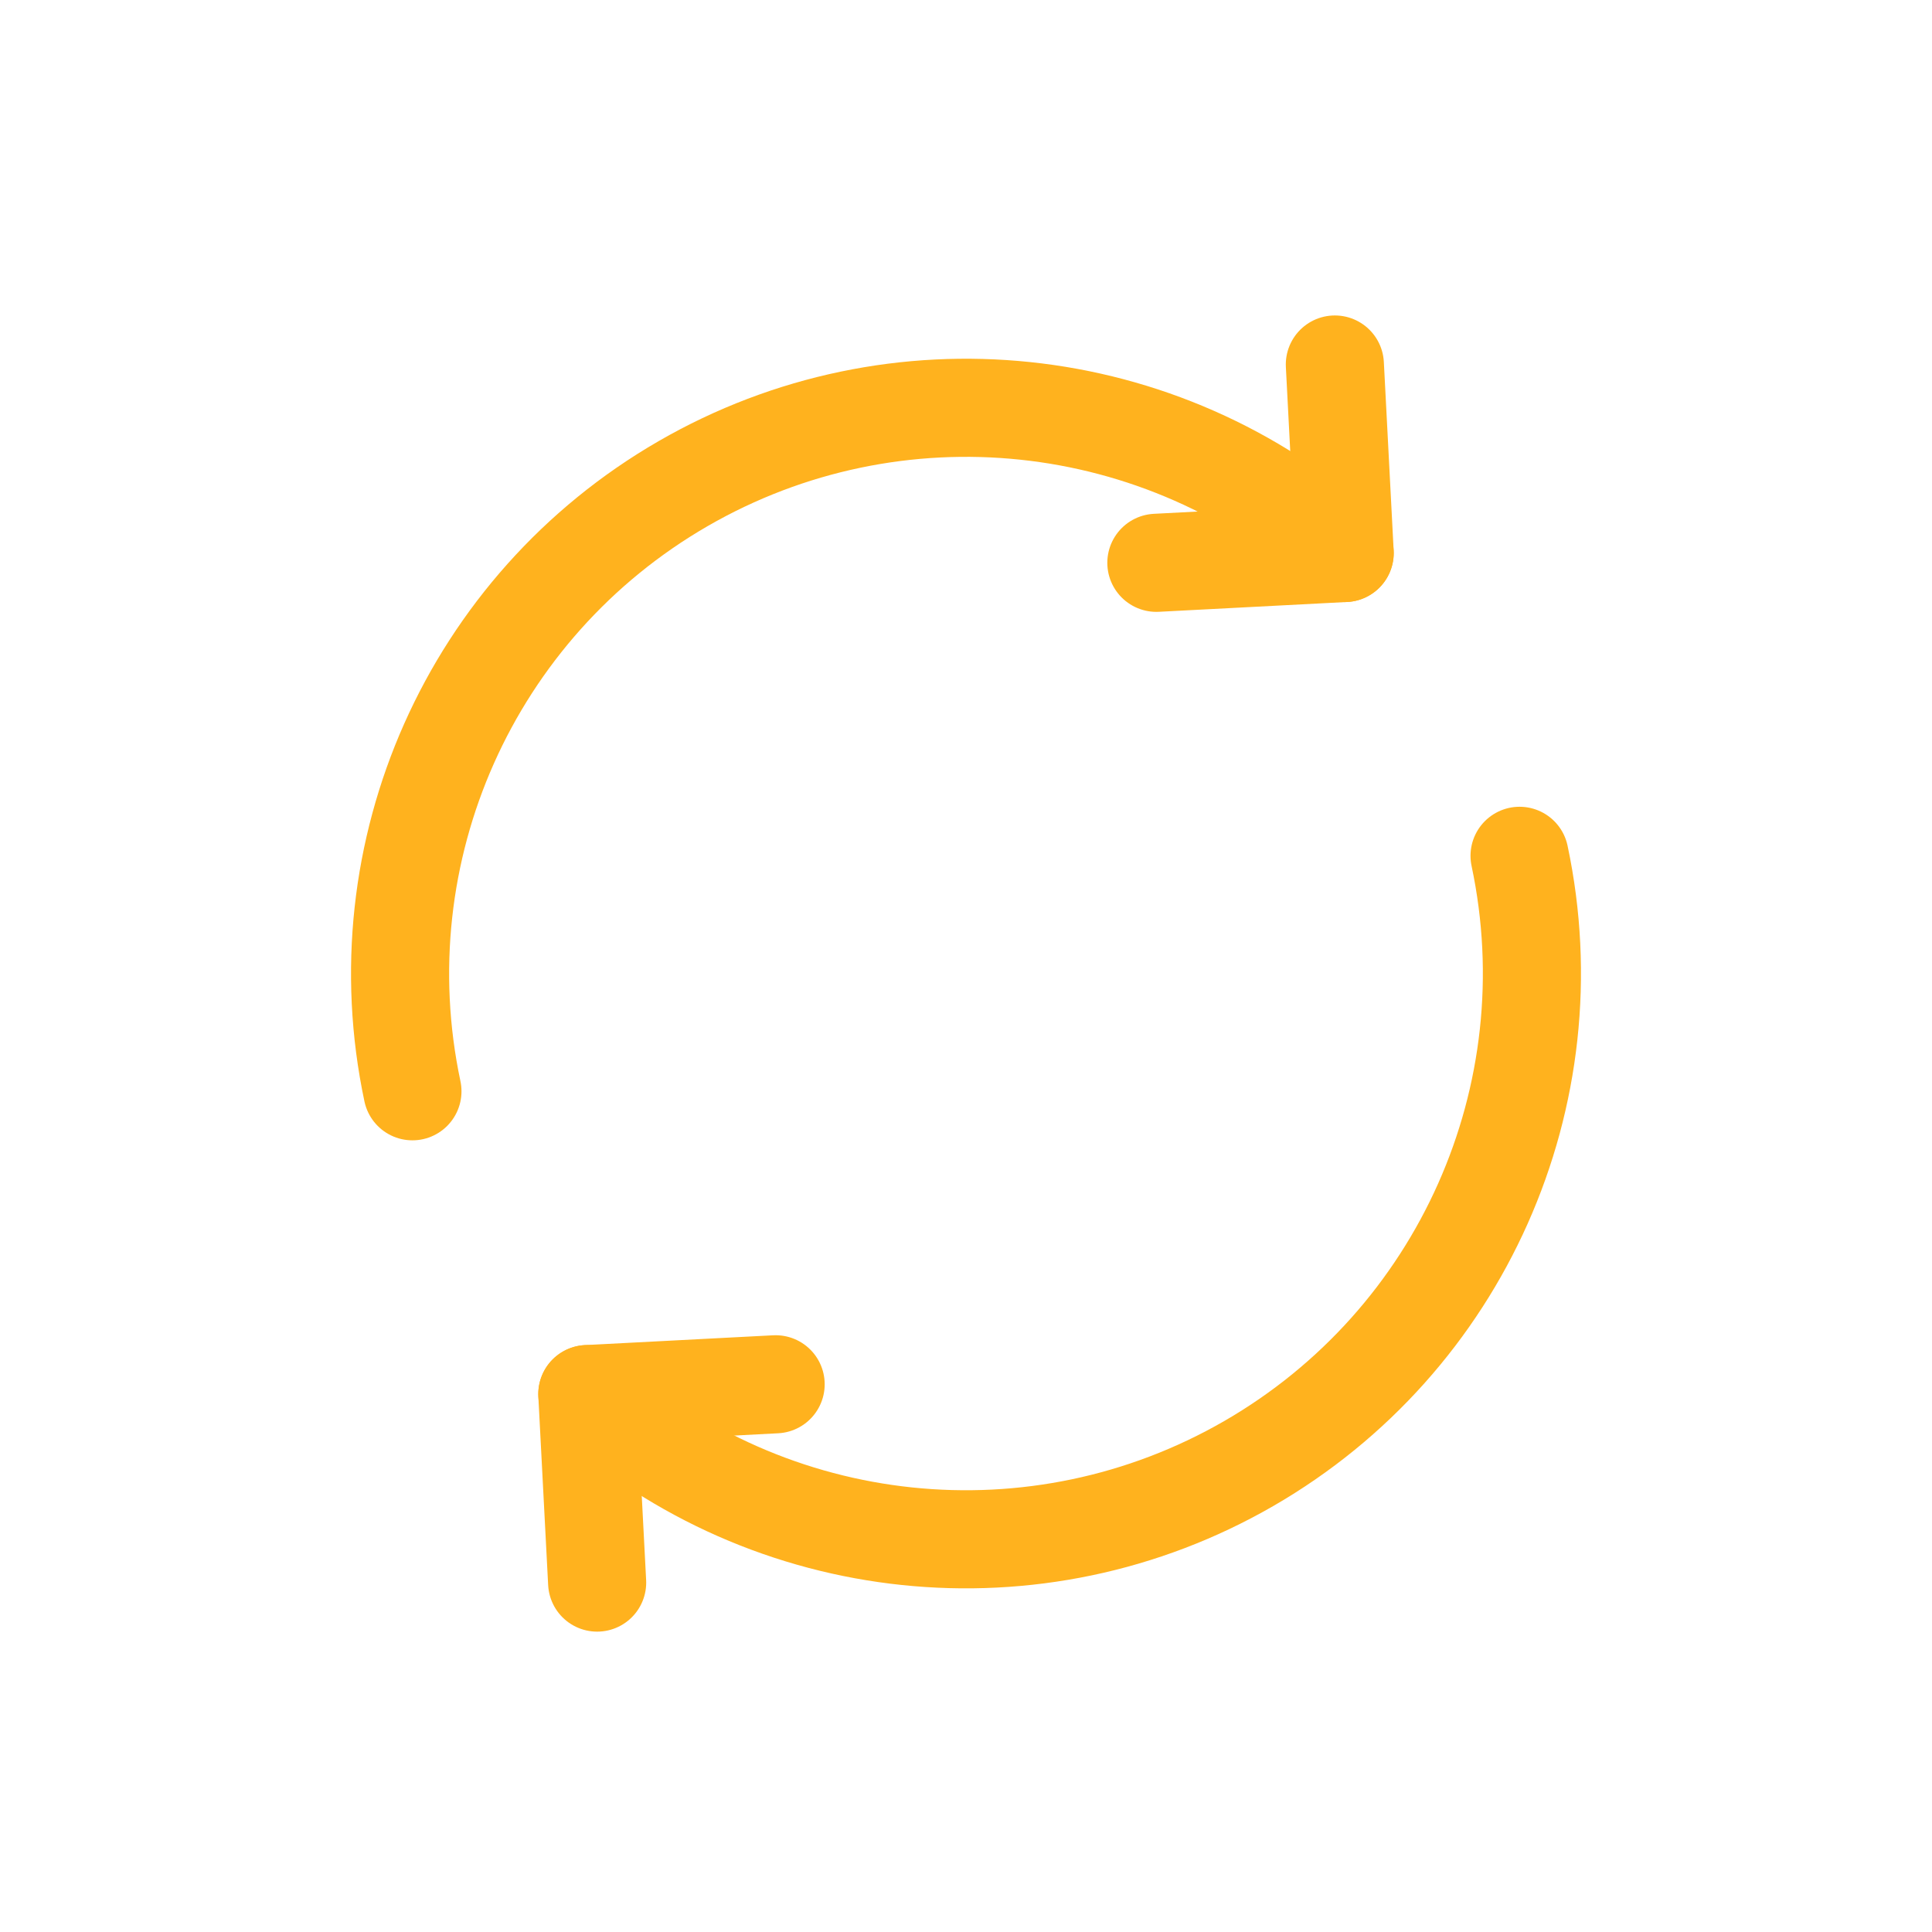
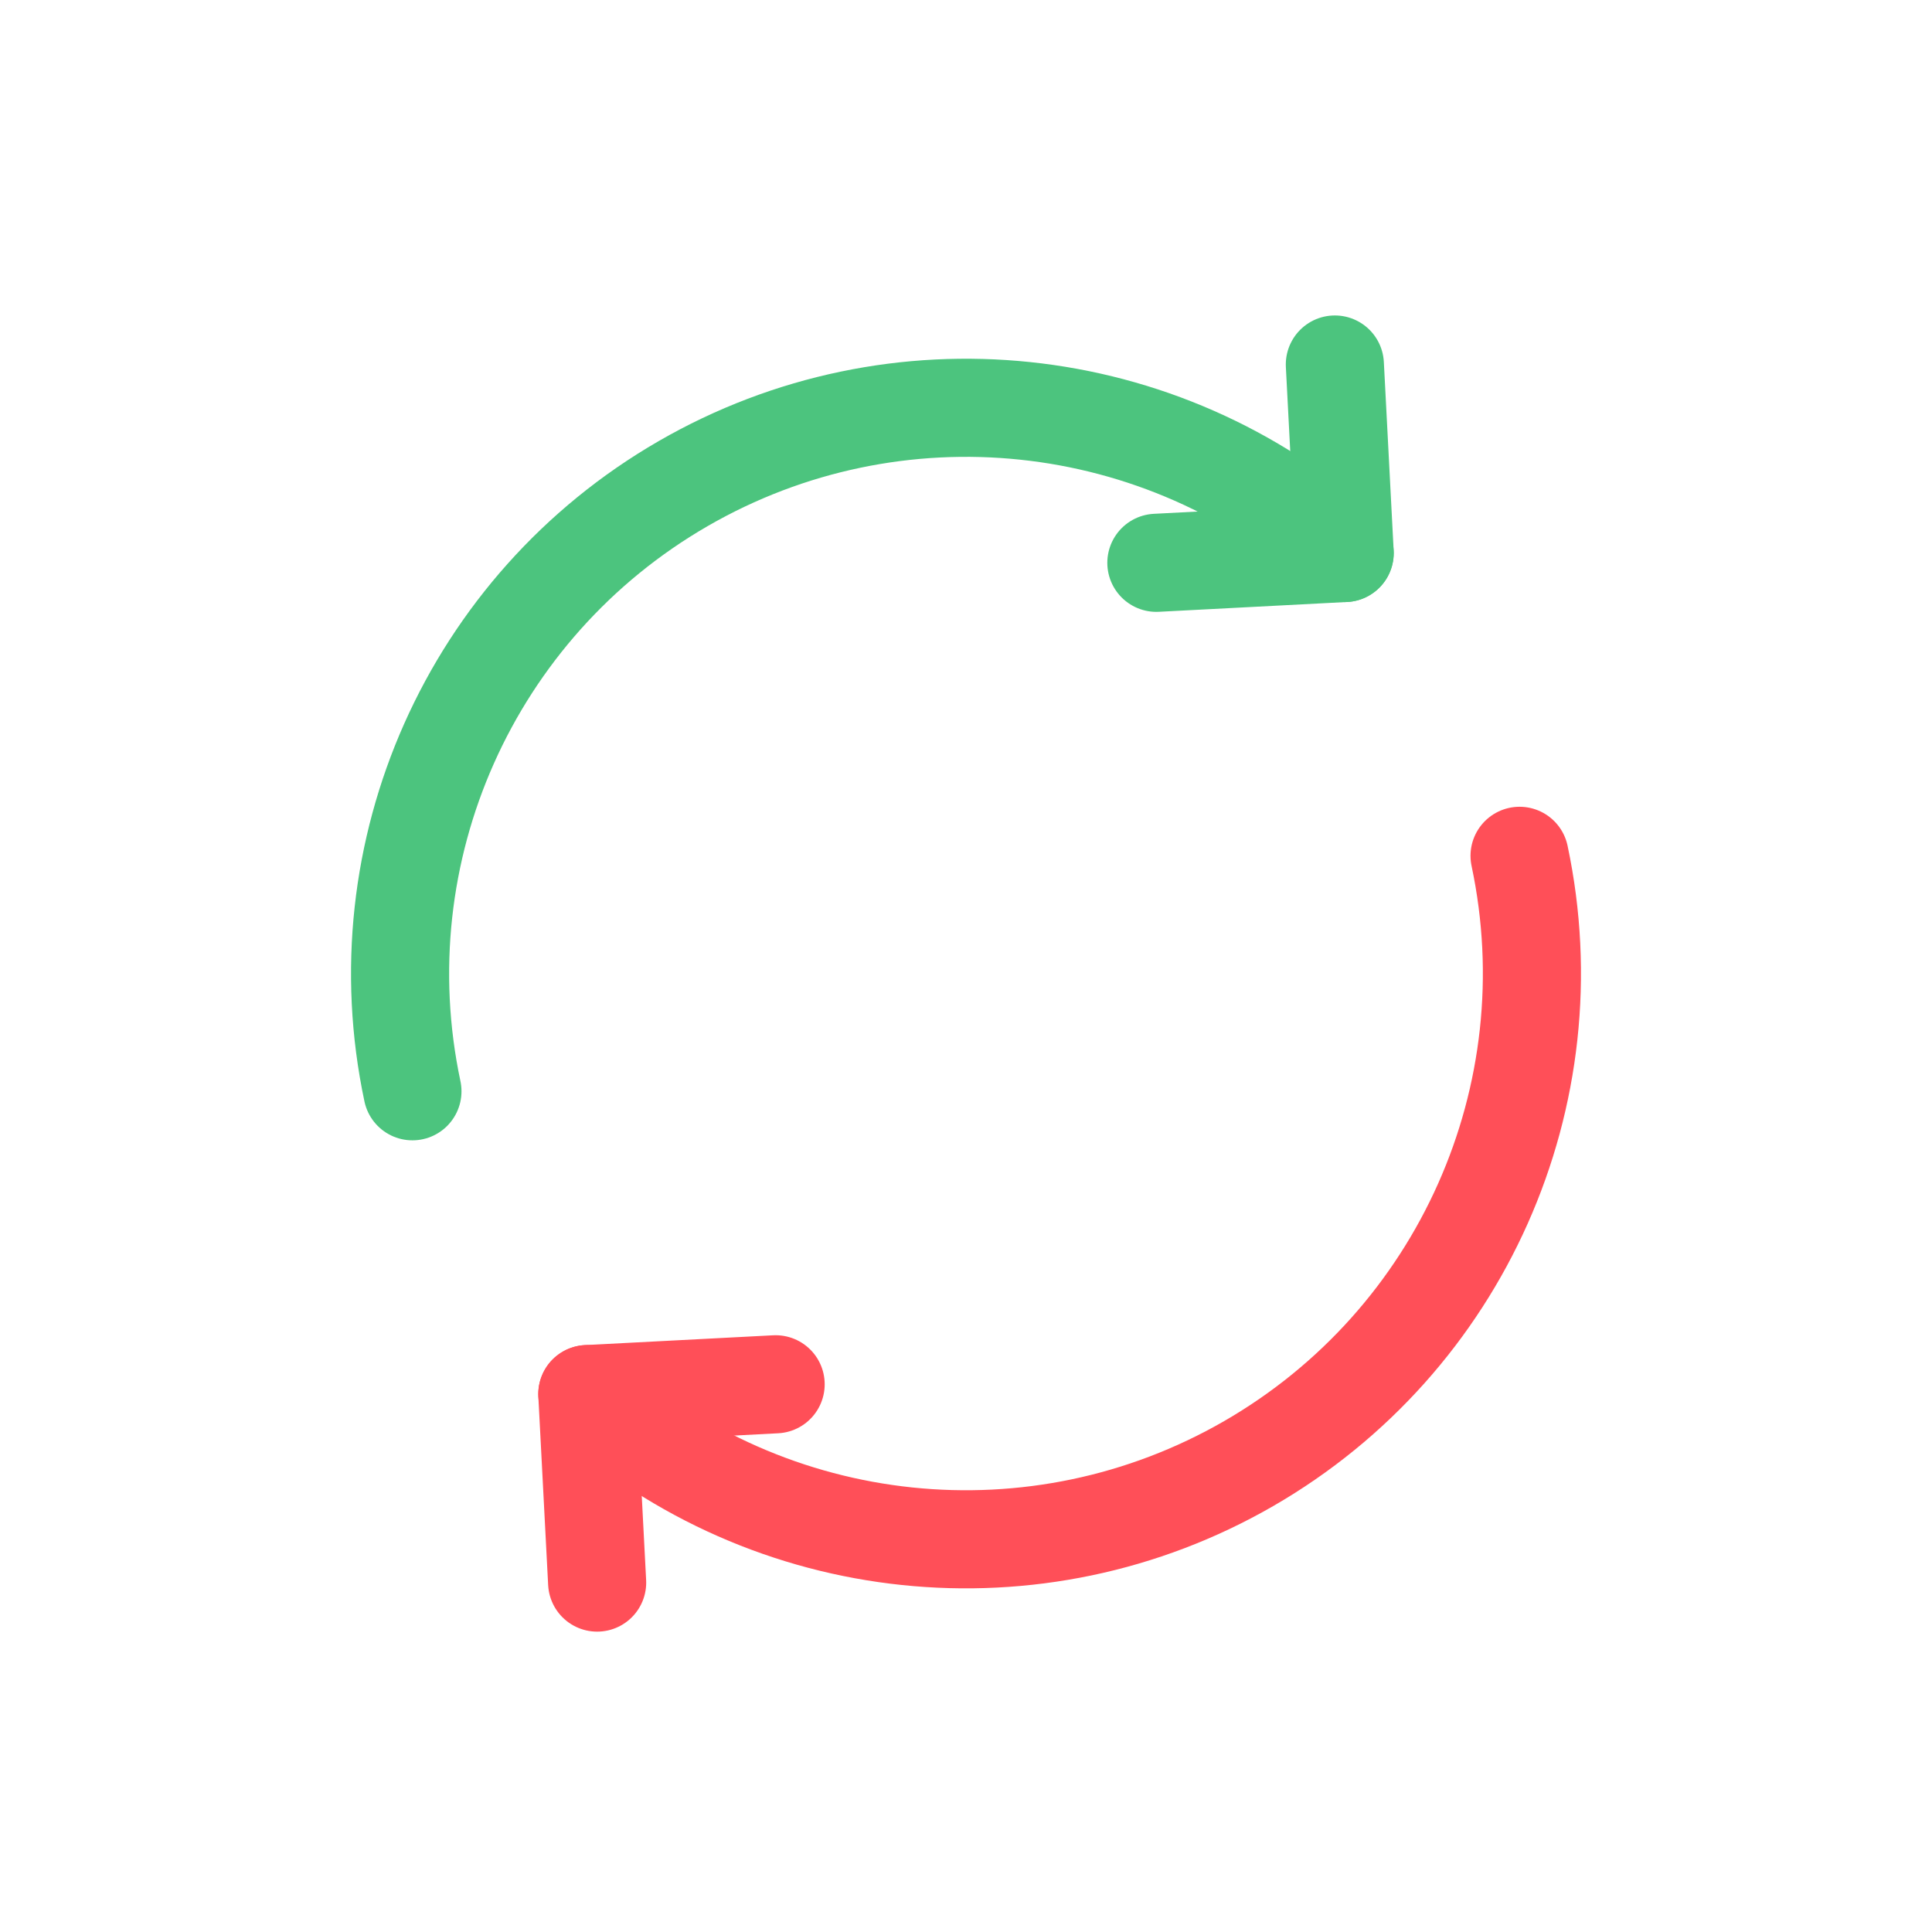
<svg xmlns="http://www.w3.org/2000/svg" width="1024" height="1024" viewBox="0 0 1024 1024">
-   <path d="M218.6,578.4 A300,300 0 0 1 712.7,293.1" fill="none" stroke="#ffb21e" stroke-width="52" stroke-linecap="round" />
-   <path d="M707.5,193.2 L712.7,293.1 L612.9,298.3" fill="none" stroke="#ffb21e" stroke-width="52" stroke-linecap="round" stroke-linejoin="round" />
-   <path d="M805.4,453.6 A300,300 0 0 1 311.3,738.9" fill="none" stroke="#ffb21e" stroke-width="52" stroke-linecap="round" />
-   <path d="M316.5,838.8 L311.3,738.9 L411.1,733.7" fill="none" stroke="#ffb21e" stroke-width="52" stroke-linecap="round" stroke-linejoin="round" />
+   <path d="M218.6,578.4 A300,300 0 0 1 712.7,293.1" fill="none" stroke="#4cc47e" stroke-width="52" stroke-linecap="round" />
+   <path d="M707.5,193.2 L712.7,293.1 L612.9,298.3" fill="none" stroke="#4cc47e" stroke-width="52" stroke-linecap="round" stroke-linejoin="round" />
+   <path d="M805.4,453.6 A300,300 0 0 1 311.3,738.9" fill="none" stroke="#ff4f58" stroke-width="52" stroke-linecap="round" />
+   <path d="M316.5,838.8 L311.3,738.9 L411.1,733.7" fill="none" stroke="#ff4f58" stroke-width="52" stroke-linecap="round" stroke-linejoin="round" />
</svg>
